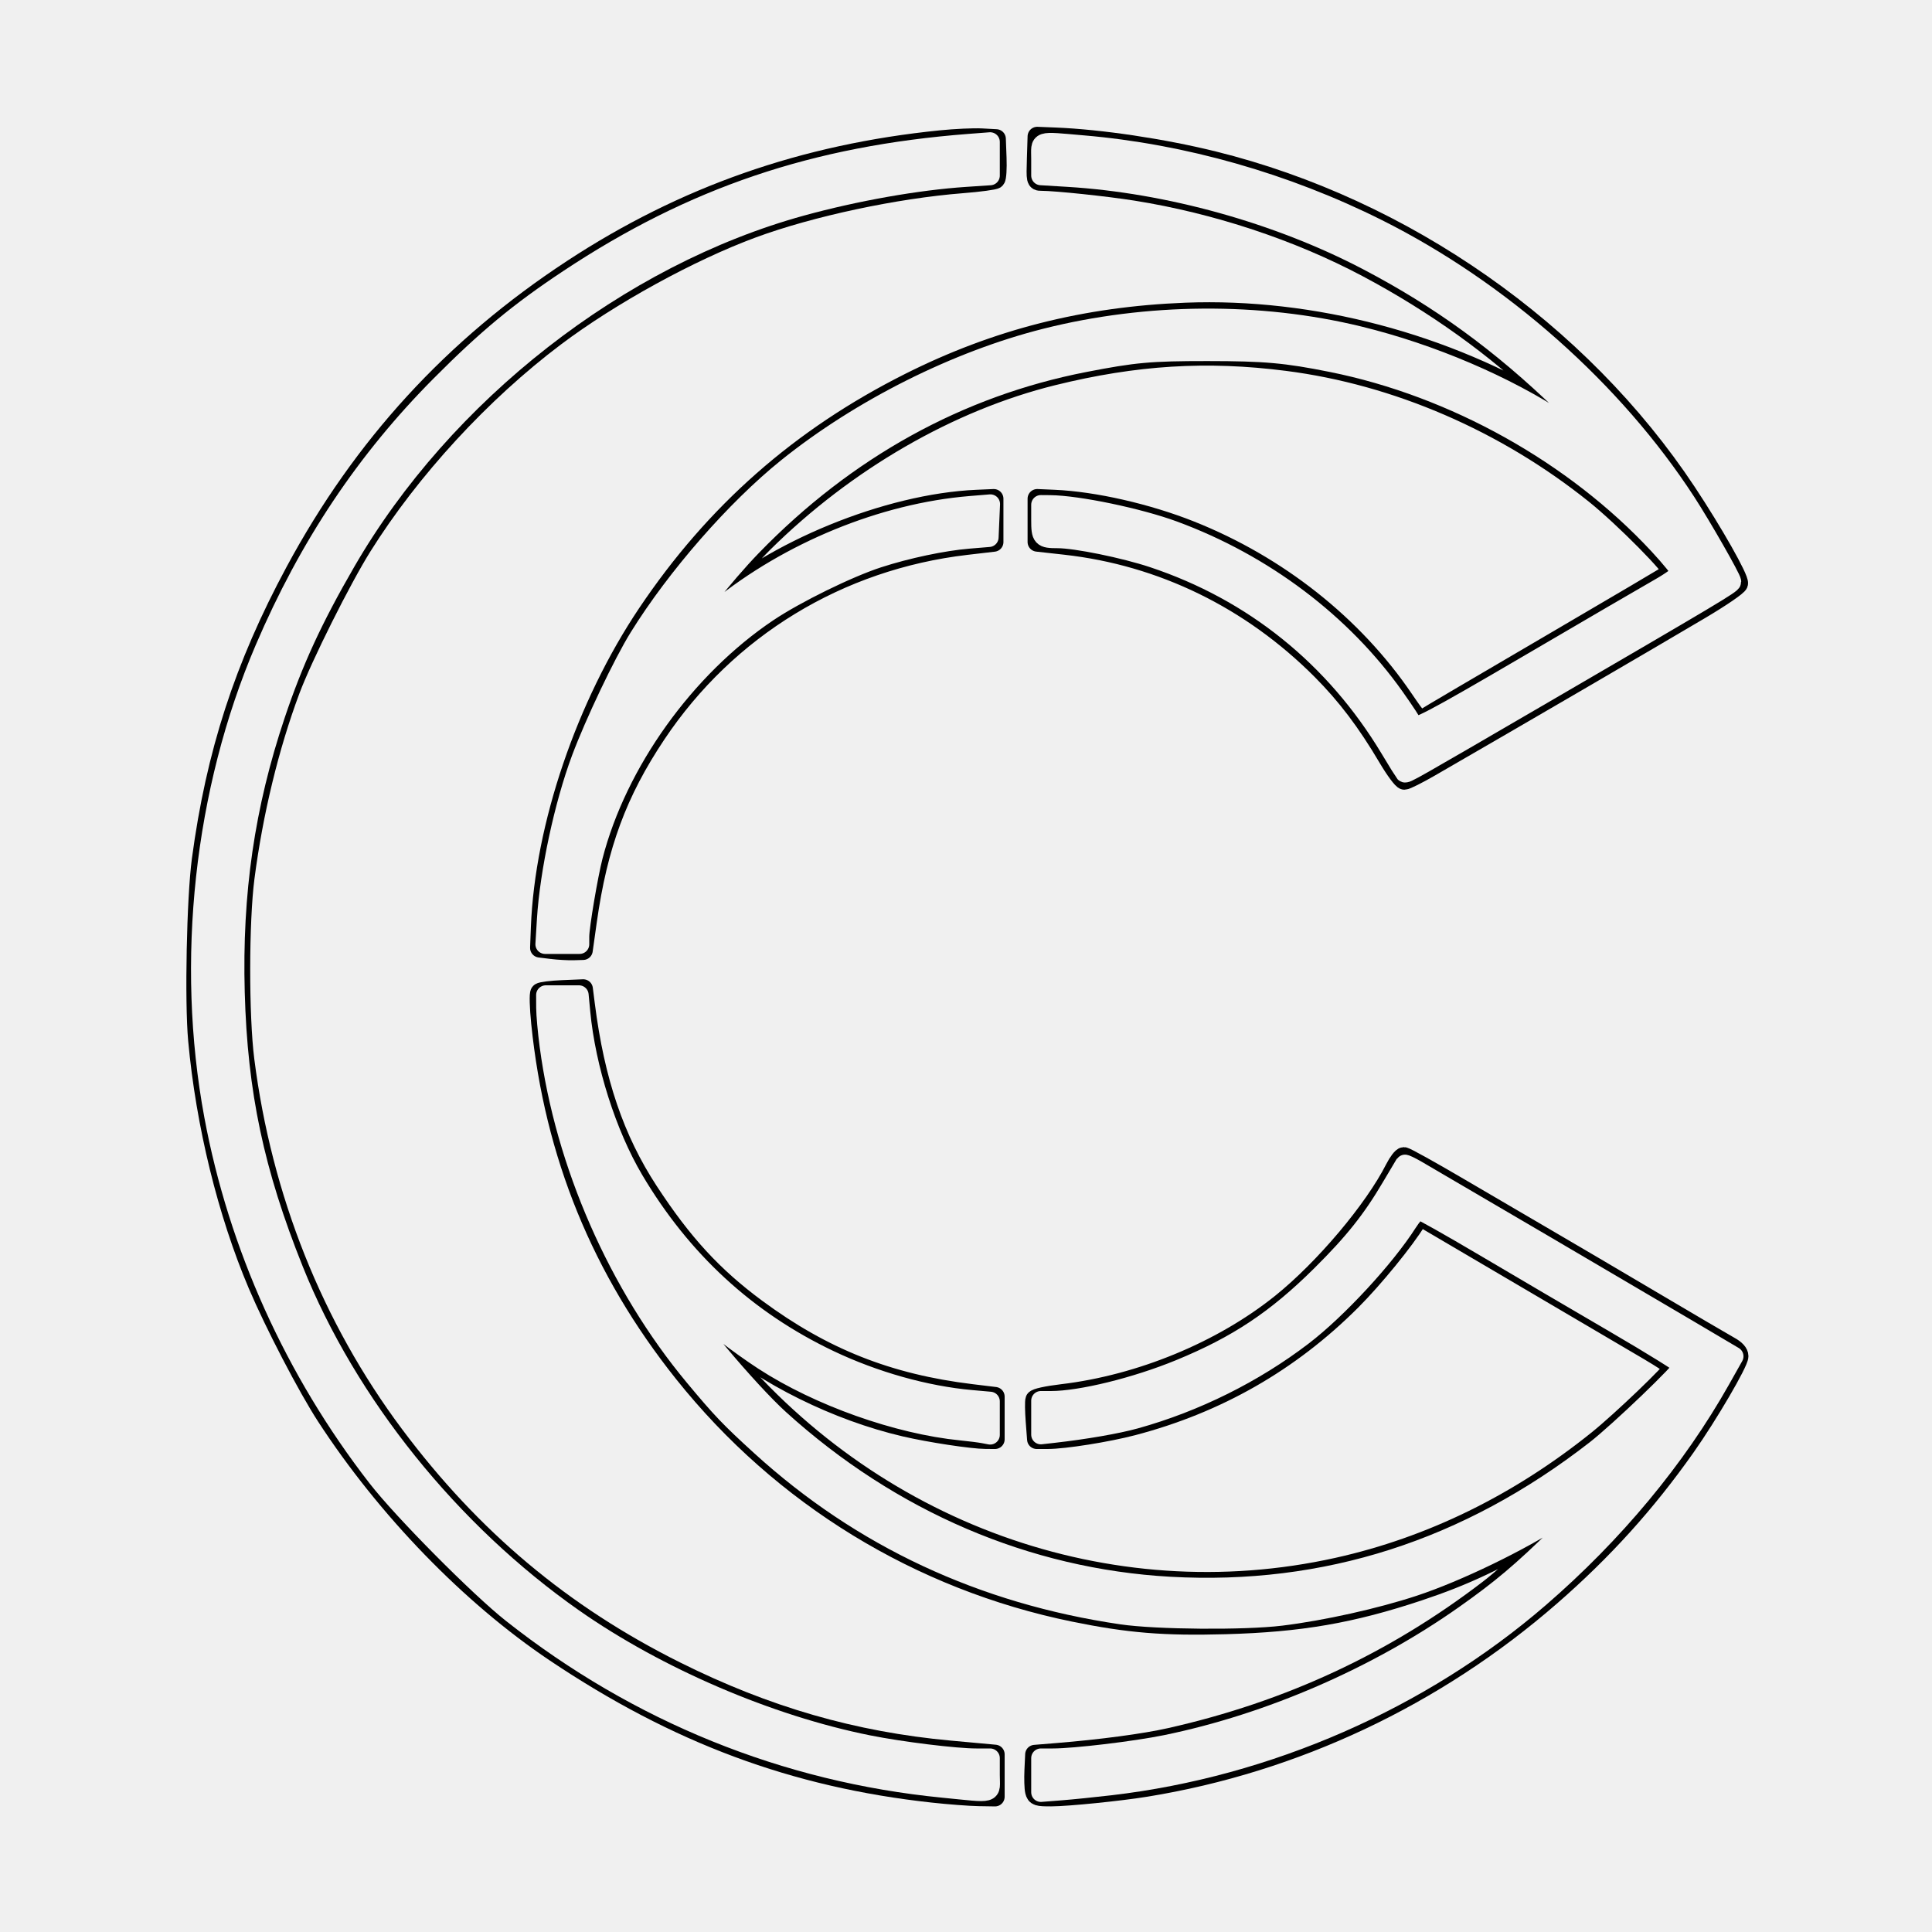
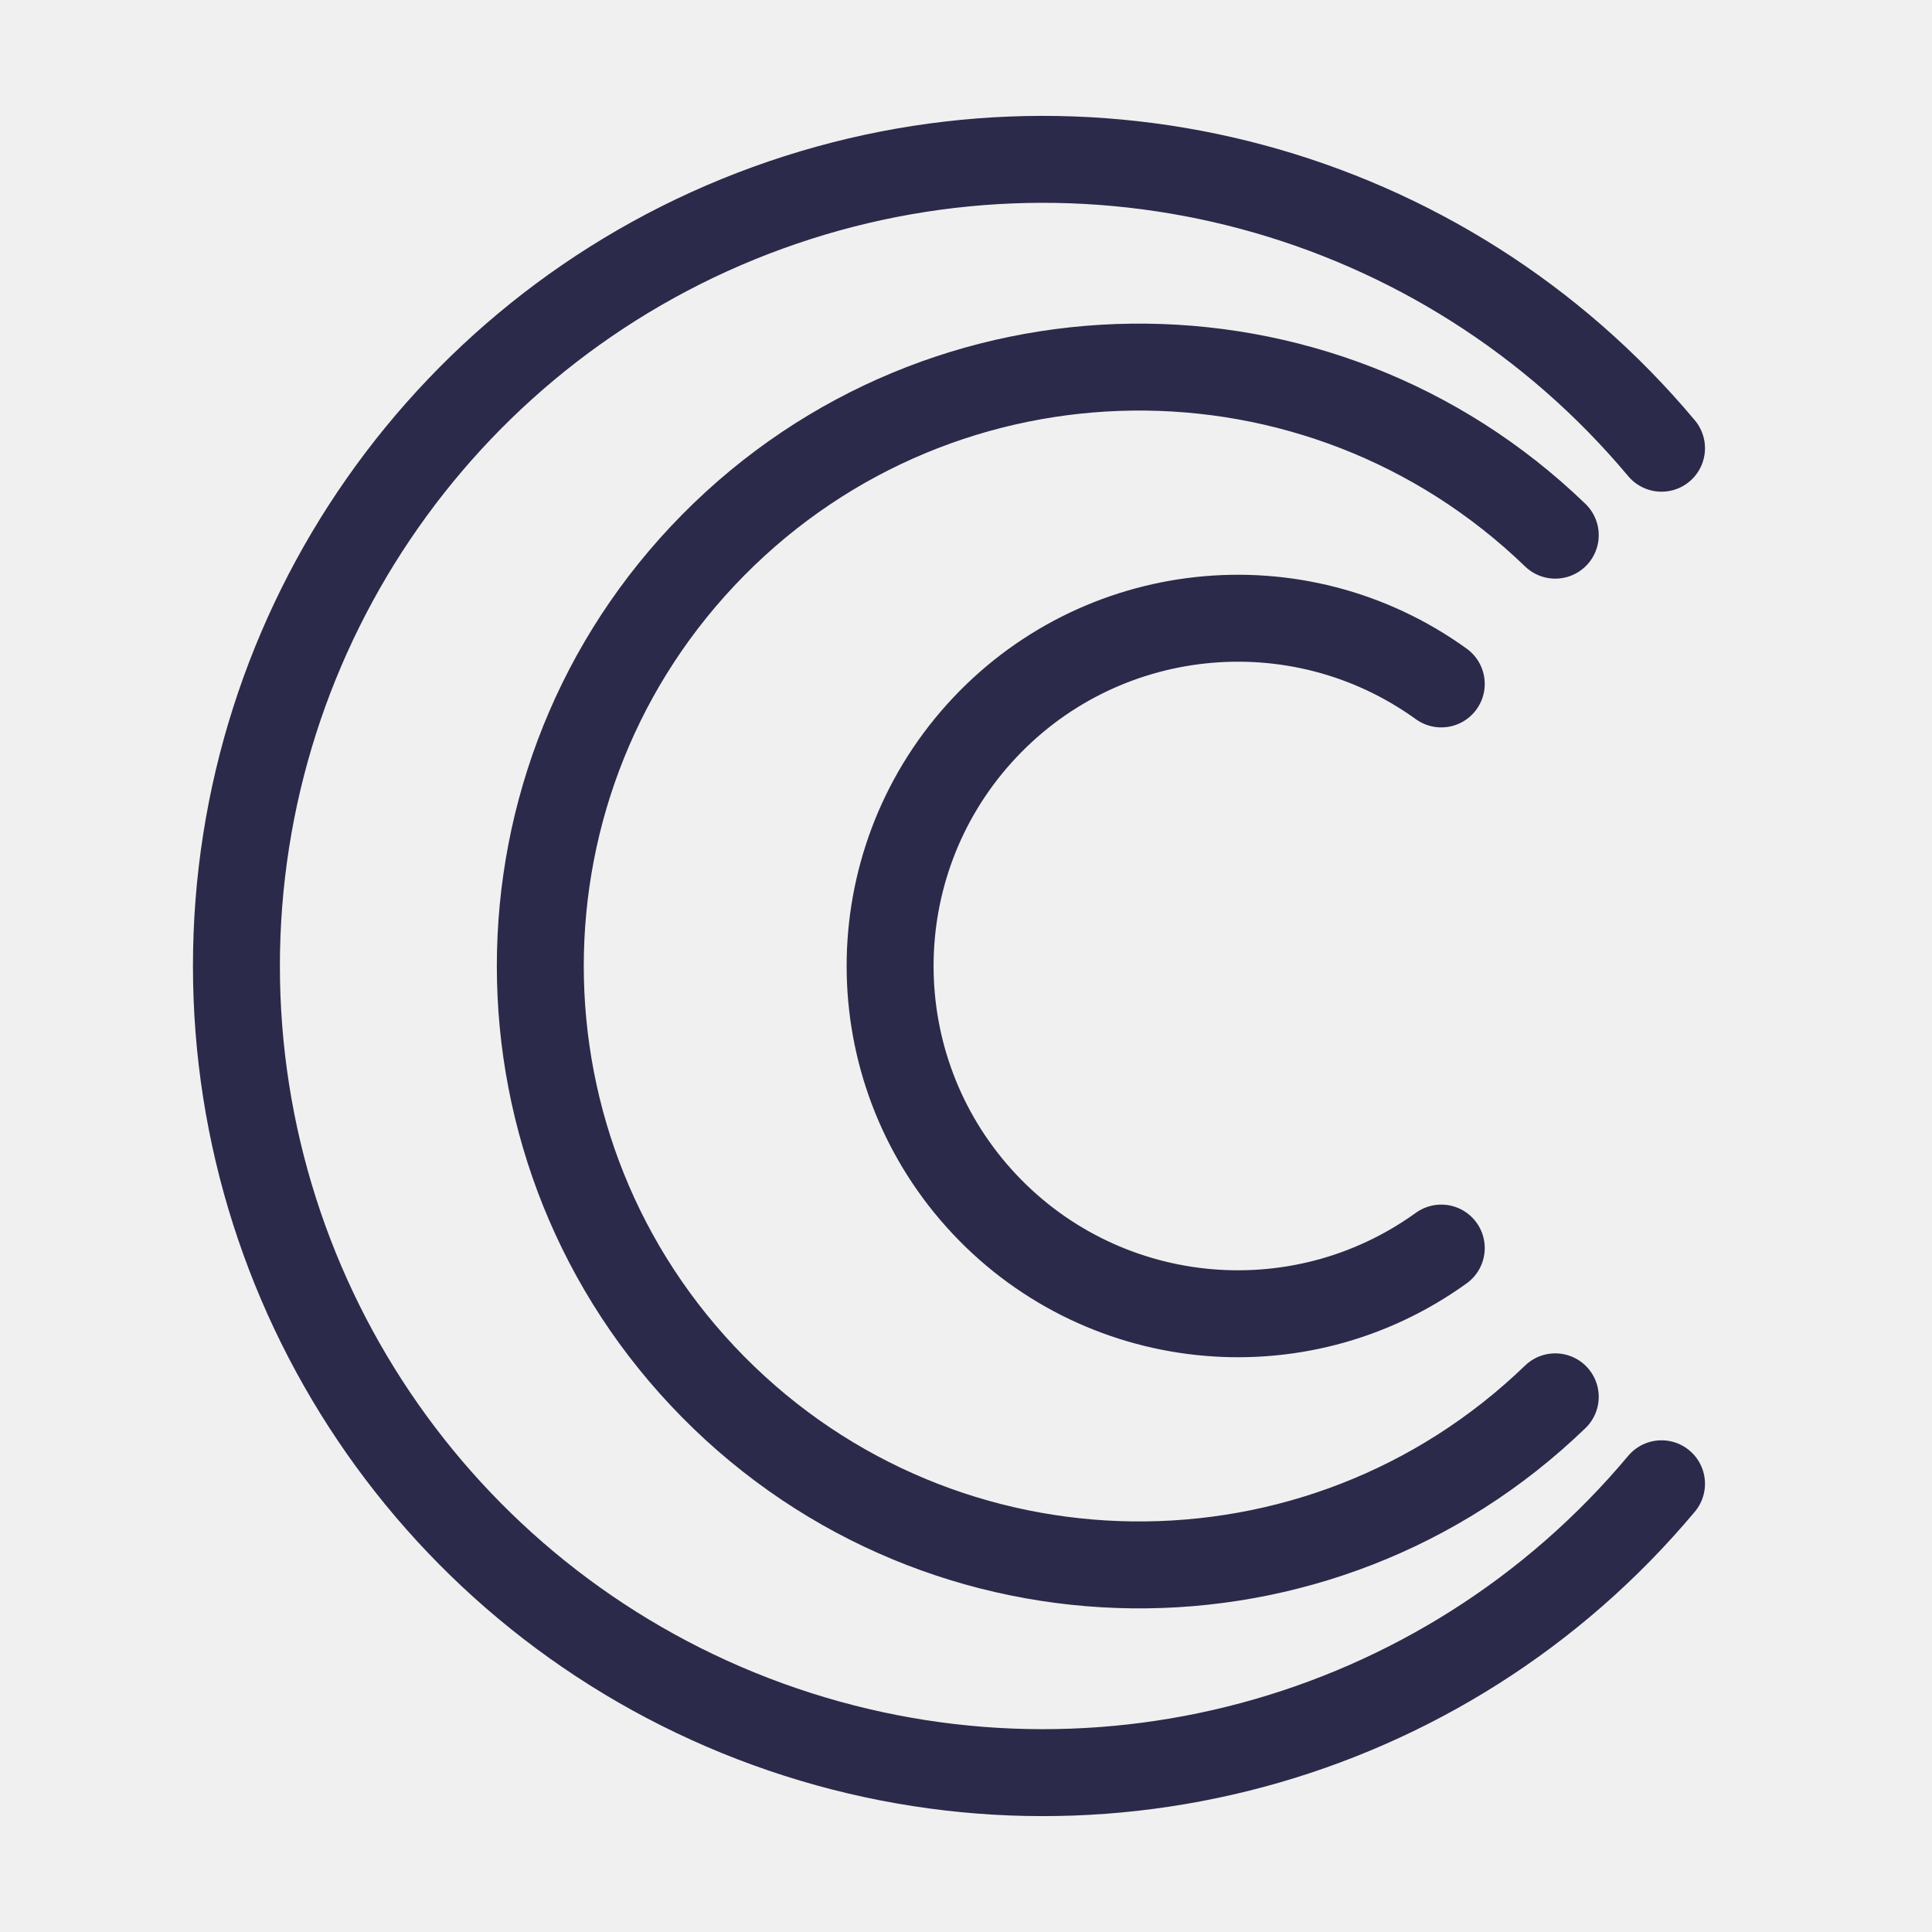
- <svg xmlns="http://www.w3.org/2000/svg" viewBox="624 478 800 800" role="img" aria-label="Caelum">
-   <defs>
-     <mask id="m" maskUnits="userSpaceOnUse" x="600" y="450" width="850" height="850">
-       <rect x="600" y="450" width="850" height="850" fill="black" />
-       <path fill="white" stroke="white" stroke-width="8" stroke-linejoin="round" d="M 852.5,871.115 l -5,-0.615 0.327,-8.5 c 1.608,-41.741 18.725,-92.101 44.188,-130 28.128,-41.867 63.374,-72.897 108.613,-95.622 36.035,-18.102 72.761,-27.427 114.372,-29.042 52.24,-2.028 107.94,12.667 153,40.365 5.406,3.323 5.338,3.222 -4.024,-5.91 -20.167,-19.674 -45.934,-38.143 -73.976,-53.026 -28.55,-15.152 -62.349,-26.338 -95.591,-31.635 -11.49,-1.831 -33,-4.092 -39.196,-4.12 -2.239,-0.01 -2.281,-0.208 -2,-9.258 l 0.287,-9.247 7.5,0.301 c 18.681,0.75 44.608,4.629 65.5,9.799 78.916,19.53 151.693,70.491 195.878,137.162 11.086,16.727 21.863,35.749 21.451,37.86 -0.185,0.946 -7.117,5.699 -15.829,10.854 -23.449,13.875 -72.488,42.458 -111.785,65.156 -5.107,2.95 -9.918,5.363 -10.692,5.363 -0.773,0 -3.862,-4.162 -6.863,-9.25 -8.747,-14.827 -17.152,-25.927 -27.471,-36.279 C 1141.953,726.139 1105.059,708.155 1065,703.708 l -11.5,-1.277 V 693.466 684.5 l 7,0.303 c 16.524,0.715 38.562,5.737 56.5,12.874 36.092,14.36 67.399,39.127 88.281,69.838 5.889,8.661 6.544,9.297 8.306,8.071 1.052,-0.732 24.413,-14.481 51.913,-30.554 27.5,-16.073 50.399,-29.602 50.887,-30.065 1.272,-1.206 -20.018,-22.761 -31.887,-32.284 -37.185,-29.835 -82.204,-49.284 -127.5,-55.081 -33.255,-4.256 -62.898,-2.421 -97,6.005 -42.793,10.573 -85.8,35.408 -119.988,69.289 -9.367,9.283 -29.751,33.778 -22.895,27.513 26.782,-24.474 74.457,-43.994 111.383,-45.603 l 7,-0.305 v 8.979 8.979 l -11.393,1.33 C 971.372,709.944 925.104,738.115 895.83,781.892 879.638,806.108 871.569,827.928 867.133,859.5 l -1.686,12 -3.974,0.115 c -2.185,0.064 -6.224,-0.162 -8.974,-0.5 z" />
-       <path fill="white" stroke="white" stroke-width="8" stroke-linejoin="round" d="M 1052.466,1219.719 c -0.315,-1.254 -0.436,-5.192 -0.269,-8.75 l 0.303,-6.469 9,-0.733 c 18.619,-1.517 36.384,-3.89 47.013,-6.282 49.16,-11.06 92.722,-31.32 131.875,-61.332 9.905,-7.593 32.369,-28.677 27.611,-25.917 -24.159,14.019 -37.477,20.299 -56.5,26.64 -27.912,9.304 -49.156,12.968 -80.134,13.818 -25.385,0.697 -39.989,-0.501 -62.681,-5.142 -63.975,-13.085 -120.872,-47.941 -161.603,-98.999 -34.119,-42.77 -53.581,-90.464 -59.121,-144.881 -0.684,-6.715 -0.827,-12.183 -0.332,-12.65 0.48,-0.452 4.697,-0.98 9.372,-1.172 l 8.5,-0.35 0.825,6.5 c 4.029,31.761 12.189,55.778 26.263,77.302 14.139,21.624 26.653,35.227 44.623,48.509 27.652,20.438 54.622,31.134 89.04,35.314 l 9.75,1.184 v 8.845 8.845 l -3.75,-0.018 c -5.72,-0.028 -23.27,-2.694 -33.554,-5.096 -28.101,-6.566 -57.405,-21.062 -78.489,-38.826 l -7.292,-6.144 8.279,10.292 c 62.801,78.073 161.858,113.861 256.724,92.749 38.58,-8.586 74.96,-26.4 107.677,-52.726 9.797,-7.883 31.405,-28.594 31.405,-30.101 0,-0.41 -4.612,-3.465 -10.25,-6.789 -5.638,-3.323 -28.475,-16.752 -50.75,-29.841 -22.275,-13.089 -41.335,-24.293 -42.356,-24.899 -1.492,-0.885 -2.08,-0.729 -3,0.8 -4.824,8.012 -17.82,23.954 -27.055,33.189 -25.394,25.393 -55.565,42.655 -90.59,51.828 -10.55,2.763 -28.343,5.582 -35.234,5.582 h -4.477 l -0.575,-7.6 c -0.316,-4.18 -0.37,-8.133 -0.119,-8.786 0.266,-0.694 4.909,-1.715 11.18,-2.459 32.495,-3.855 66.27,-17.811 90.779,-37.509 17.786,-14.295 38.36,-38.702 47.005,-55.763 1.361,-2.686 3.051,-4.883 3.755,-4.883 0.705,0 10.934,5.67 22.733,12.6 11.799,6.93 28.202,16.528 36.452,21.329 8.25,4.801 27.825,16.317 43.5,25.591 15.675,9.274 30.184,17.788 32.242,18.921 2.435,1.34 3.745,2.778 3.75,4.117 0.011,2.689 -12.638,24.311 -21.948,37.519 -16.456,23.344 -34.195,42.965 -56.014,61.954 -47.745,41.553 -105.98,69.005 -167.568,78.993 -10.938,1.774 -32.346,3.935 -39.193,3.957 -5.661,0.018 -6.283,-0.189 -6.803,-2.261 z" />
-       <path fill="white" stroke="white" stroke-width="8" stroke-linejoin="round" d="M 1010.272,1220.443 c -57.374,-6.26 -106.037,-24.382 -156.538,-58.292 -34.988,-23.493 -69.654,-59.263 -94.65,-97.664 -7.75,-11.906 -21.427,-38.185 -28.357,-54.487 -12.633,-29.718 -21.633,-66.458 -24.822,-101.335 -1.471,-16.082 -0.604,-58.721 1.515,-74.594 5.878,-44.014 17.606,-80.16 38.735,-119.384 28.04,-52.054 65.557,-92.979 114.881,-125.319 46.306,-30.361 95.78,-47.692 152.464,-53.41 6.05,-0.61 13.7,-0.963 17,-0.784 l 6,0.326 0.295,7.905 c 0.162,4.348 -0.083,8.283 -0.545,8.745 -0.462,0.462 -6.67,1.299 -13.795,1.859 -27.754,2.184 -62.827,9.674 -86.904,18.559 -25.839,9.536 -58.818,27.65 -81.651,44.849 -30.578,23.032 -59.885,54.86 -79.877,86.75 -8.66,13.813 -24.649,45.795 -29.818,59.641 -8.699,23.303 -15.327,50.661 -18.822,77.691 -2.339,18.091 -2.374,57.225 -0.067,75.414 7.255,57.206 28.568,110.618 61.956,155.265 32.089,42.911 69.569,74.35 116.596,97.805 37.393,18.65 73.539,29.086 113.384,32.736 l 18.75,1.718 v 8.781 8.781 l -6.75,-0.111 c -3.712,-0.061 -12.253,-0.712 -18.978,-1.446 z" />
-       <path fill="black" stroke="black" stroke-width="8" stroke-linejoin="round" d="M 864.005,865.75 c 0.007,-4.192 3.573,-25.326 5.599,-33.179 10.019,-38.843 38.121,-78.075 72.396,-101.068 11.49,-7.708 33.177,-18.357 45.601,-22.392 11.927,-3.873 26.906,-7.038 37.434,-7.911 L 1033.5,700.5 l 0.299,-6.898 0.299,-6.898 -8.299,0.683 c -36.024,2.964 -74.901,18.894 -104.199,42.695 -11.264,9.151 -13.093,10.524 -12.295,9.233 0.389,-0.629 0.229,-1.304 -0.356,-1.499 -1.776,-0.592 14.734,-21.595 26.493,-33.703 38.931,-40.085 85.615,-65.874 137.558,-75.989 20.692,-4.029 27.274,-4.625 51,-4.615 23.825,0.01 32.51,0.786 51.5,4.604 50.577,10.169 100.402,37.966 135.237,75.448 5.08,5.466 9.23,10.613 9.222,11.438 -0.01,0.833 -3.895,3.702 -8.737,6.45 -4.797,2.723 -28.926,16.785 -53.619,31.25 -41.022,24.03 -48.603,27.996 -48.603,25.425 0,-0.481 -3.358,-5.615 -7.462,-11.408 -21.805,-30.781 -54.308,-55.284 -91.538,-69.006 -14.401,-5.308 -39.722,-10.585 -51.25,-10.68 L 1055,687 v 6.393 c 0,7.118 0.449,7.607 6.982,7.607 7.502,0 27.581,4.095 39.448,8.045 41.516,13.819 75.238,40.966 98.08,78.955 3.142,5.225 5.892,9.693 6.112,9.928 0.533,0.57 1.517,0.012 56.878,-32.225 71.111,-41.409 78.5,-45.819 78.5,-46.85 0,-1.356 -12.29,-22.878 -18.735,-32.809 -30.062,-46.32 -76.802,-87.764 -127.765,-113.289 -38.152,-19.109 -80.601,-31.187 -122,-34.713 -19.23,-1.637 -17.5,-2.211 -17.5,5.807 v 6.85 l 11.203,0.68 c 41.558,2.524 86.921,15.137 123.797,34.421 30.296,15.843 55.35,34.066 81.19,59.054 10.695,10.342 13.895,14.394 12.483,15.805 -0.28,0.28 -6.059,-3.166 -12.841,-7.657 -23.287,-15.421 -54.26,-28.646 -84.166,-35.935 -41.148,-10.029 -87.585,-9.692 -129.707,0.942 -36.873,9.309 -76.529,29.197 -106.959,53.641 -21.294,17.105 -45.954,45.325 -61.474,70.349 -6.572,10.597 -18.359,35.361 -23.922,50.259 -7.086,18.98 -13.074,46.865 -14.279,66.491 L 849.696,869 H 856.848 864 Z" />
-       <path fill="black" stroke="black" stroke-width="8" stroke-linejoin="round" d="M 1083.881,1217.397 c 65.062,-7.624 128.663,-35.478 177.619,-77.789 30.797,-26.617 56.61,-57.688 74.904,-90.162 l 5.535,-9.826 -19.72,-11.66 c -18.879,-11.163 -101.527,-59.656 -111.515,-65.431 -2.637,-1.525 -4.911,-2.605 -5.052,-2.401 -0.142,0.204 -2.594,4.34 -5.45,9.189 -8.154,13.847 -15.59,23.193 -29.183,36.682 -18.571,18.428 -34.587,29.081 -58.505,38.916 -18.158,7.466 -40.974,13.069 -53.265,13.081 H 1055 v 7.034 7.035 l 5.25,-0.593 c 13.152,-1.486 26.343,-3.775 33.956,-5.893 24.814,-6.905 48.997,-18.927 69.294,-34.449 14.235,-10.886 34.017,-32.28 43.354,-46.887 1.845,-2.886 3.939,-5.247 4.653,-5.247 0.714,0 12.93,6.878 27.146,15.283 14.216,8.406 38.552,22.693 54.081,31.75 15.529,9.057 28.241,16.961 28.25,17.566 0.025,1.732 -26.547,27.216 -36.26,34.776 -53.025,41.27 -111.858,60.13 -176.326,56.525 -59.199,-3.31 -115.503,-27.427 -161.607,-69.221 C 933.82,1053.923 907,1021.966 907,1018.269 c 0,-2.211 2.524,-1.376 5.563,1.84 4.227,4.473 17.534,14.725 27.664,21.313 22.786,14.818 55.491,26.432 81.773,29.039 3.575,0.355 7.737,0.882 9.25,1.172 l 2.75,0.527 v -6.941 -6.941 l -7.75,-0.69 c -18.97,-1.69 -40.153,-7.647 -58.88,-16.56 C 933.198,1024.761 906.254,999.944 886.459,966.5 875.29,947.631 866.627,920.399 864.43,897.25 L 863.742,890 H 856.871 850 l 0.019,5.25 c 0.011,2.888 0.65,9.988 1.421,15.78 6.518,48.953 28.455,98.983 60.06,136.97 11.218,13.483 14.732,17.163 27.499,28.79 41.727,38.002 91.801,61.4 149.5,69.856 14.443,2.117 50.658,2.405 66,0.525 17.009,-2.084 39.089,-6.995 54.885,-12.208 18.017,-5.946 44.036,-18.545 60.597,-29.343 16.537,-10.782 16.326,-8.329 -0.721,8.38 -15.164,14.863 -23.707,22.067 -38.761,32.686 -36.287,25.597 -80.78,44.919 -123.713,53.724 -12.577,2.579 -37.759,5.59 -46.758,5.59 H 1055 v 7.069 7.069 l 8.25,-0.645 c 4.537,-0.355 13.822,-1.298 20.631,-2.096 z" />
-       <path fill="black" stroke="black" stroke-width="8" stroke-linejoin="round" d="M 1034,1213 v -7 h -5.75 c -8.59,0 -31.159,-2.778 -44.765,-5.506 C 942.351,1192.245 896.253,1172.452 861.5,1148.117 810.469,1112.382 767.922,1059.435 745.672,1003.976 729.363,963.325 722.489,930.838 721.344,889 c -1.131,-41.306 4.142,-77.543 16.737,-115.028 7.518,-22.375 15.461,-39.617 29.161,-63.3 40.357,-69.764 112.976,-126.461 188.618,-147.262 22.427,-6.167 47.923,-10.678 67.89,-12.011 l 10.25,-0.684 v -6.975 -6.975 l -8.75,0.674 c -63.858,4.92 -114.332,21.998 -165.75,56.082 -20.474,13.572 -33.892,24.684 -53,43.893 -31.044,31.208 -54.658,66.58 -72.933,109.25 -25.177,58.784 -32.871,129.5 -21.029,193.265 10.012,53.911 33.397,105.712 67.636,149.829 10.65,13.722 42.219,45.559 55.826,56.3 52.221,41.222 113.205,65.936 178.5,72.341 21.848,2.143 19.5,2.793 19.5,-5.399 z" />
-     </mask>
-   </defs>
-   <rect x="600" y="450" width="850" height="850" fill="#000000" mask="url(#m)" />
+ <svg xmlns="http://www.w3.org/2000/svg" viewBox="-4 0 100 100">
+   <path d="M82.0 23.2A41.75 41.75 0 1 0 82.0 76.8M76.5 27.7A31.0 31.0 0 1 0 76.5 72.3M70.6 35.4A18 18 0 1 0 70.6 64.6" fill="none" stroke="#2b2a4a" stroke-width="4.5" stroke-linecap="round" />
</svg>
